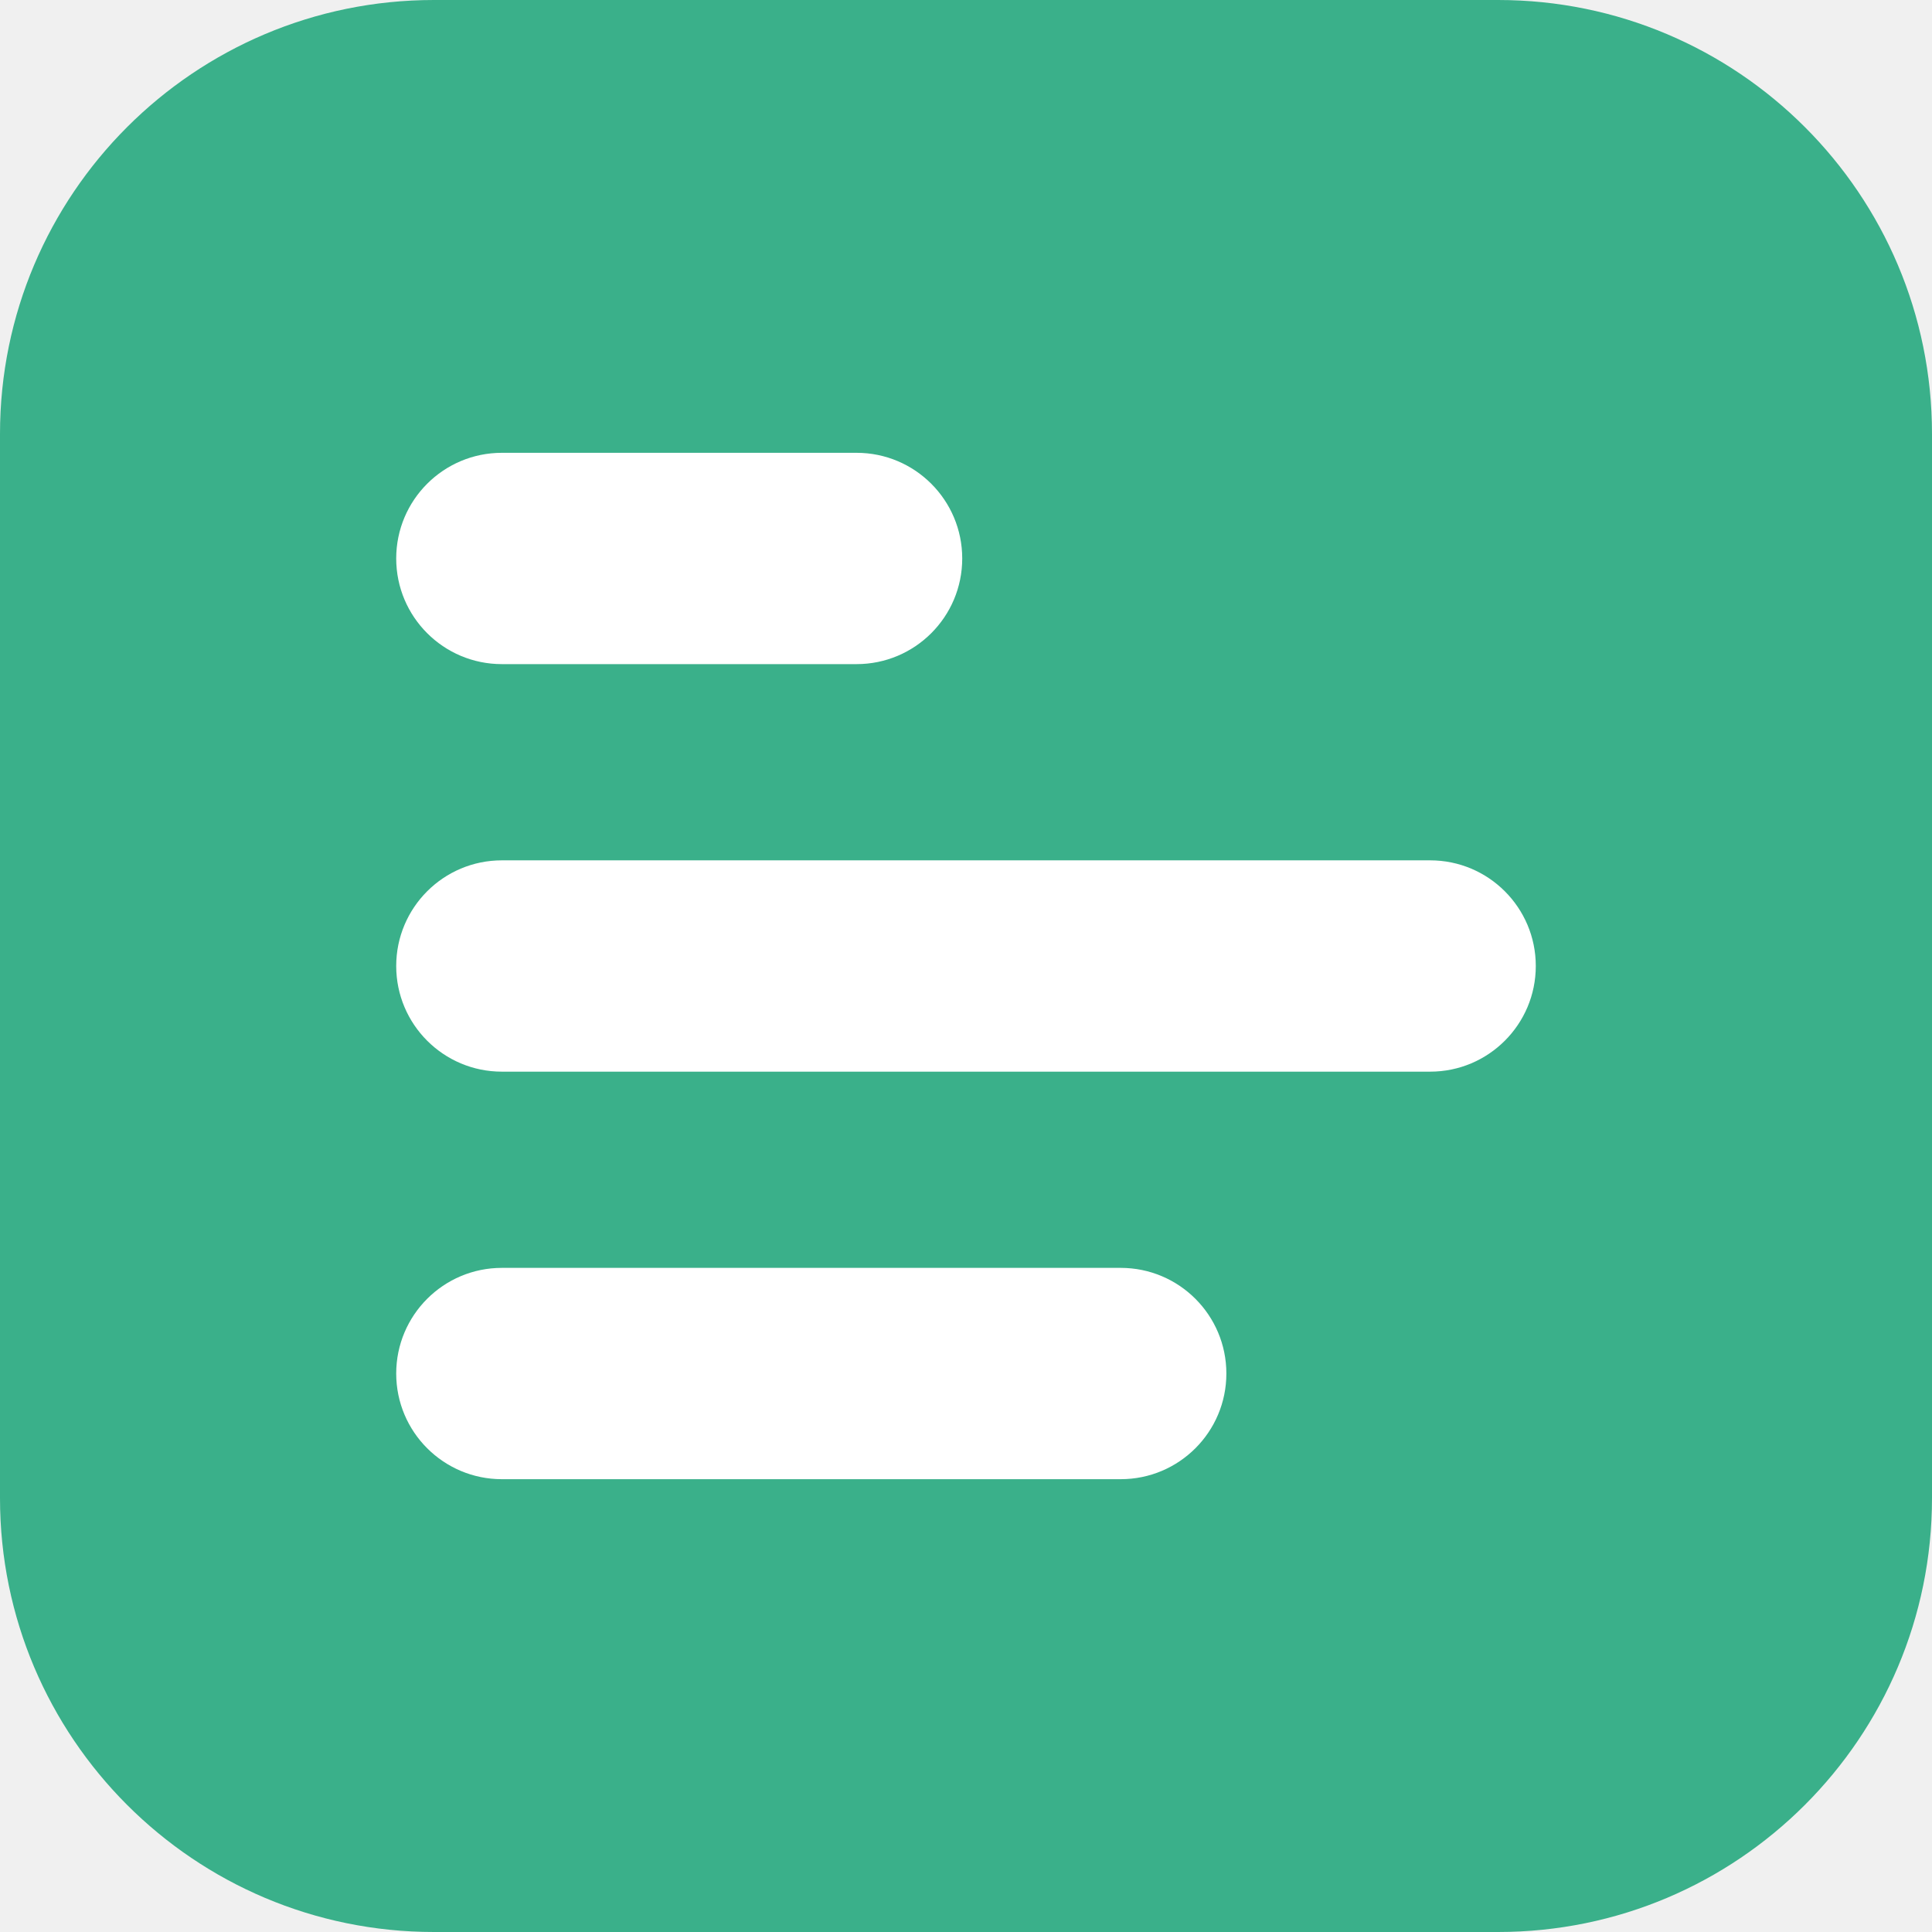
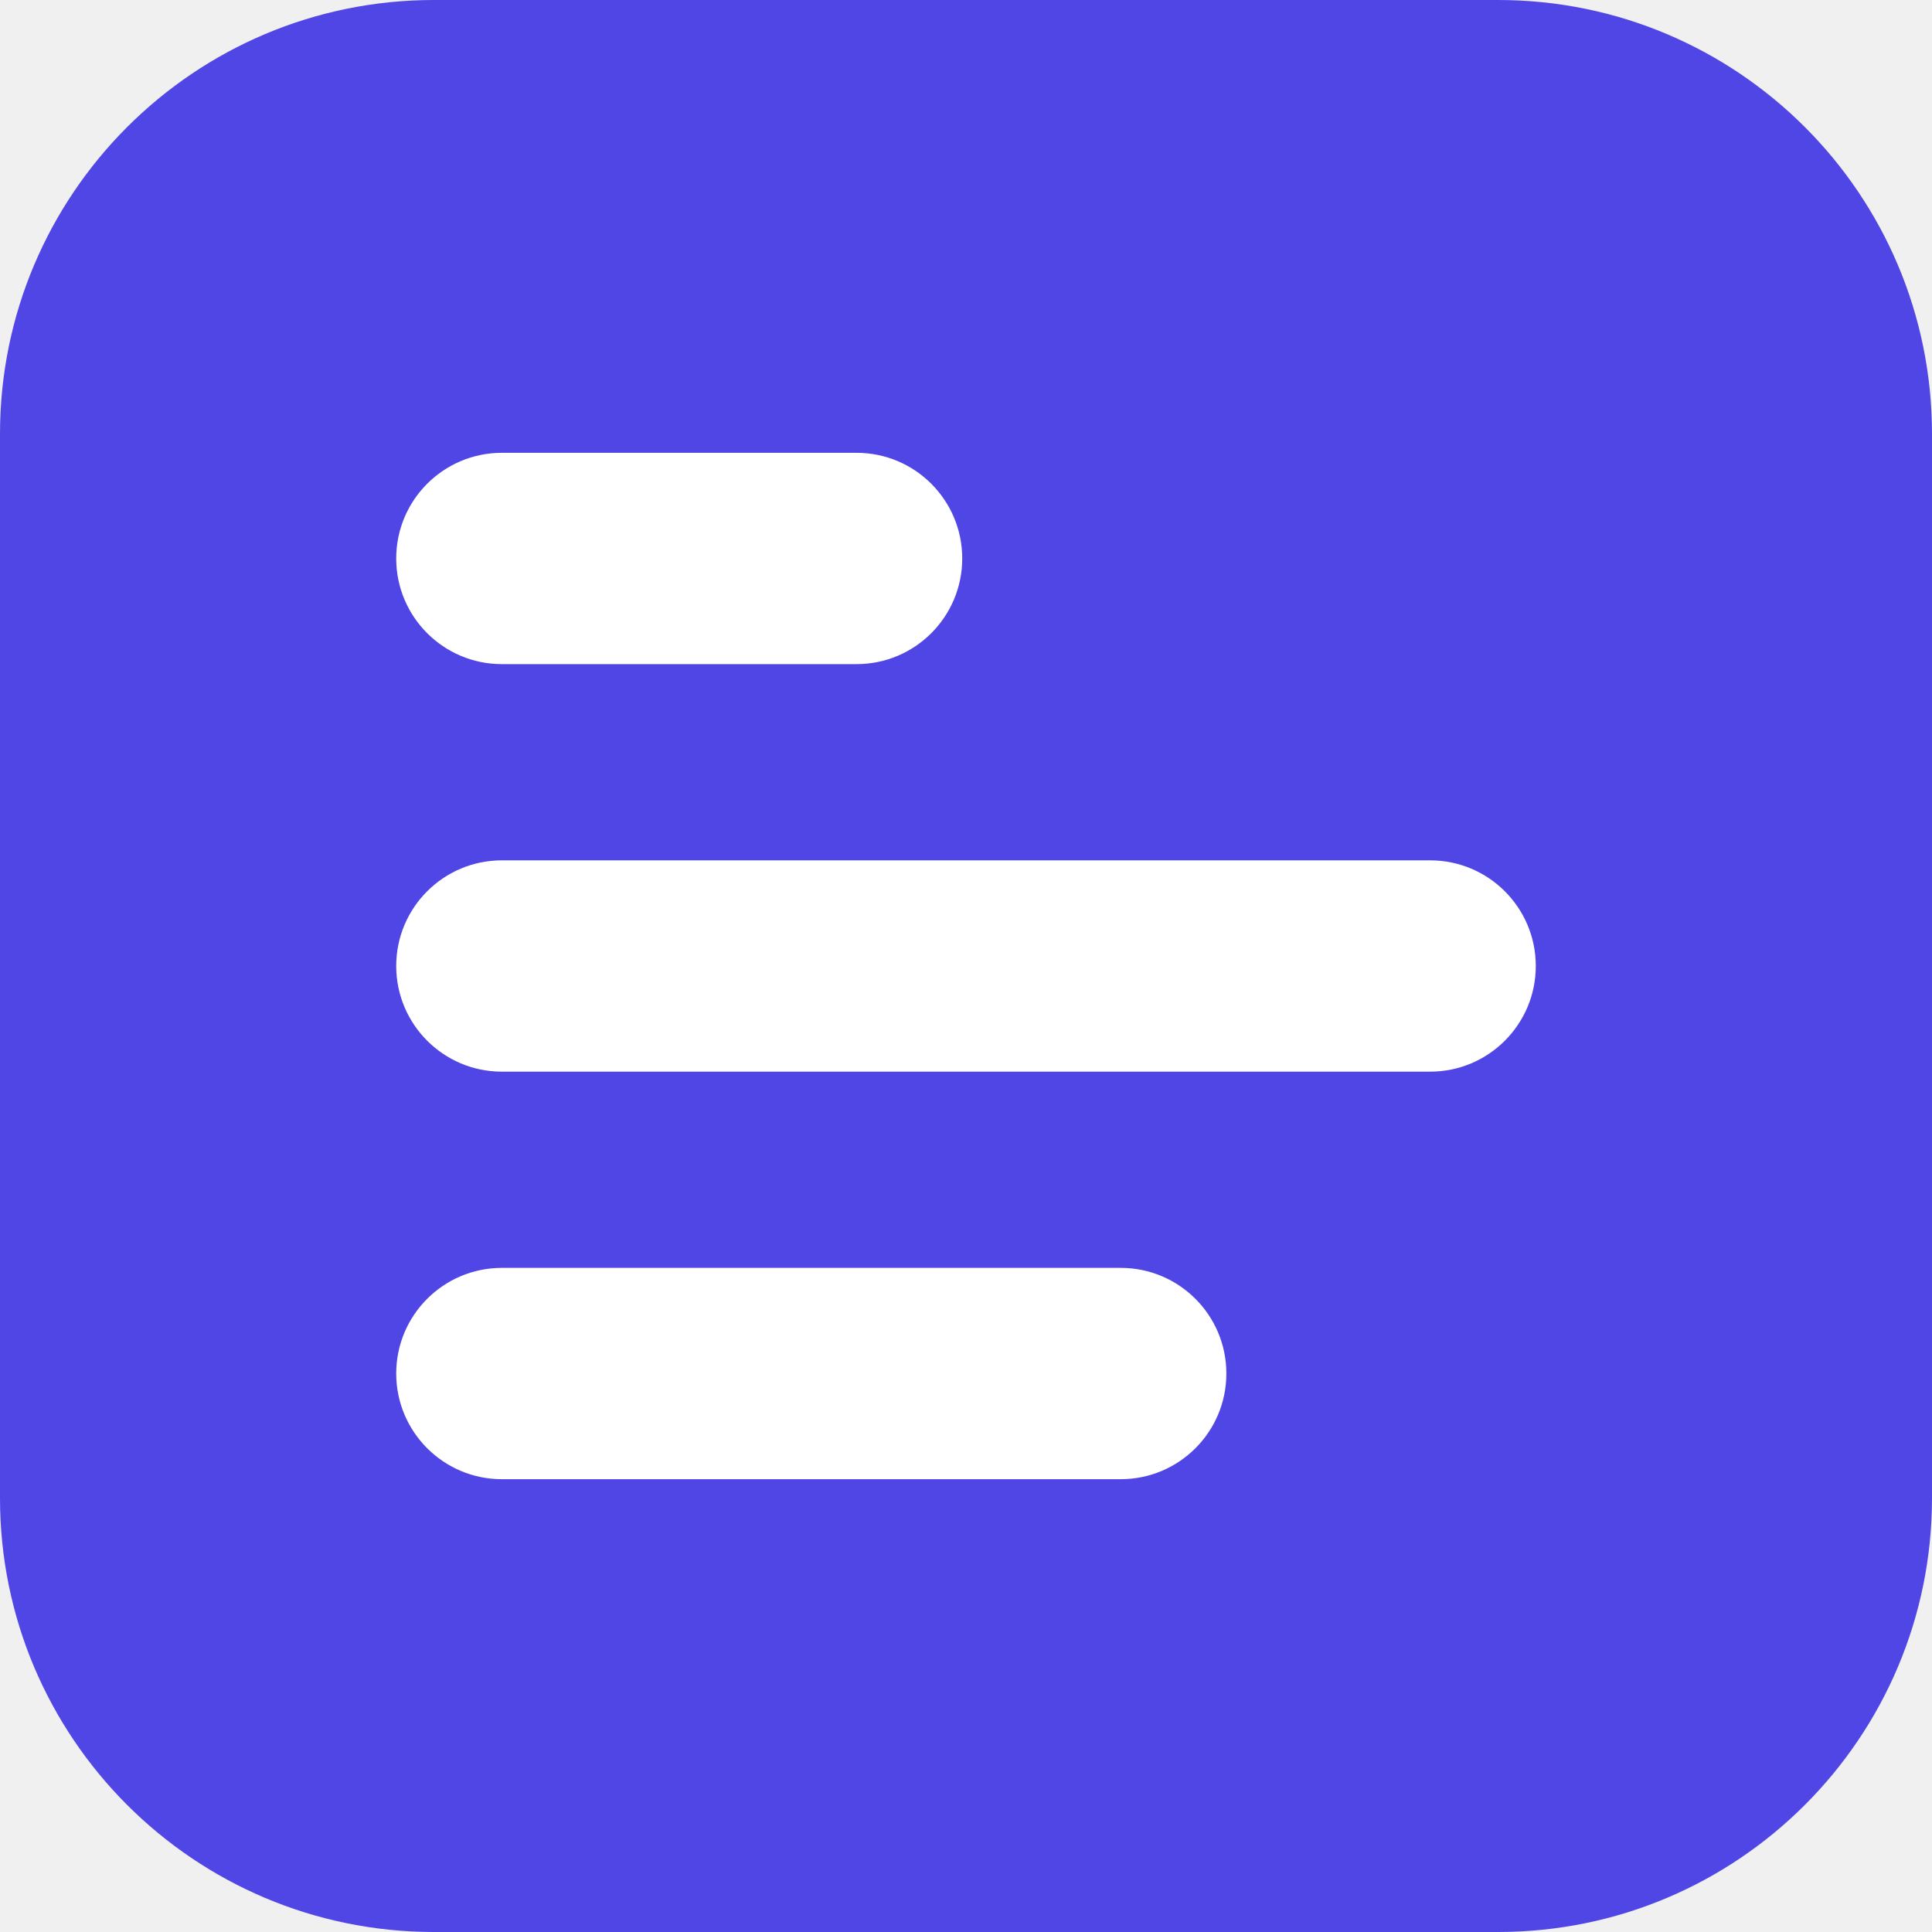
<svg xmlns="http://www.w3.org/2000/svg" viewBox="0 0 512 512">
-   <rect width="512" height="512" rx="115" fill="#3ab08a" />
+   <rect width="512" height="512" rx="115" fill="#4f46e5" />
  <rect x="105" y="120" width="150" height="56" rx="28" fill="white" />
  <rect x="105" y="228" width="302" height="56" rx="28" fill="white" />
  <rect x="105" y="336" width="220" height="56" rx="28" fill="white" />
</svg>
